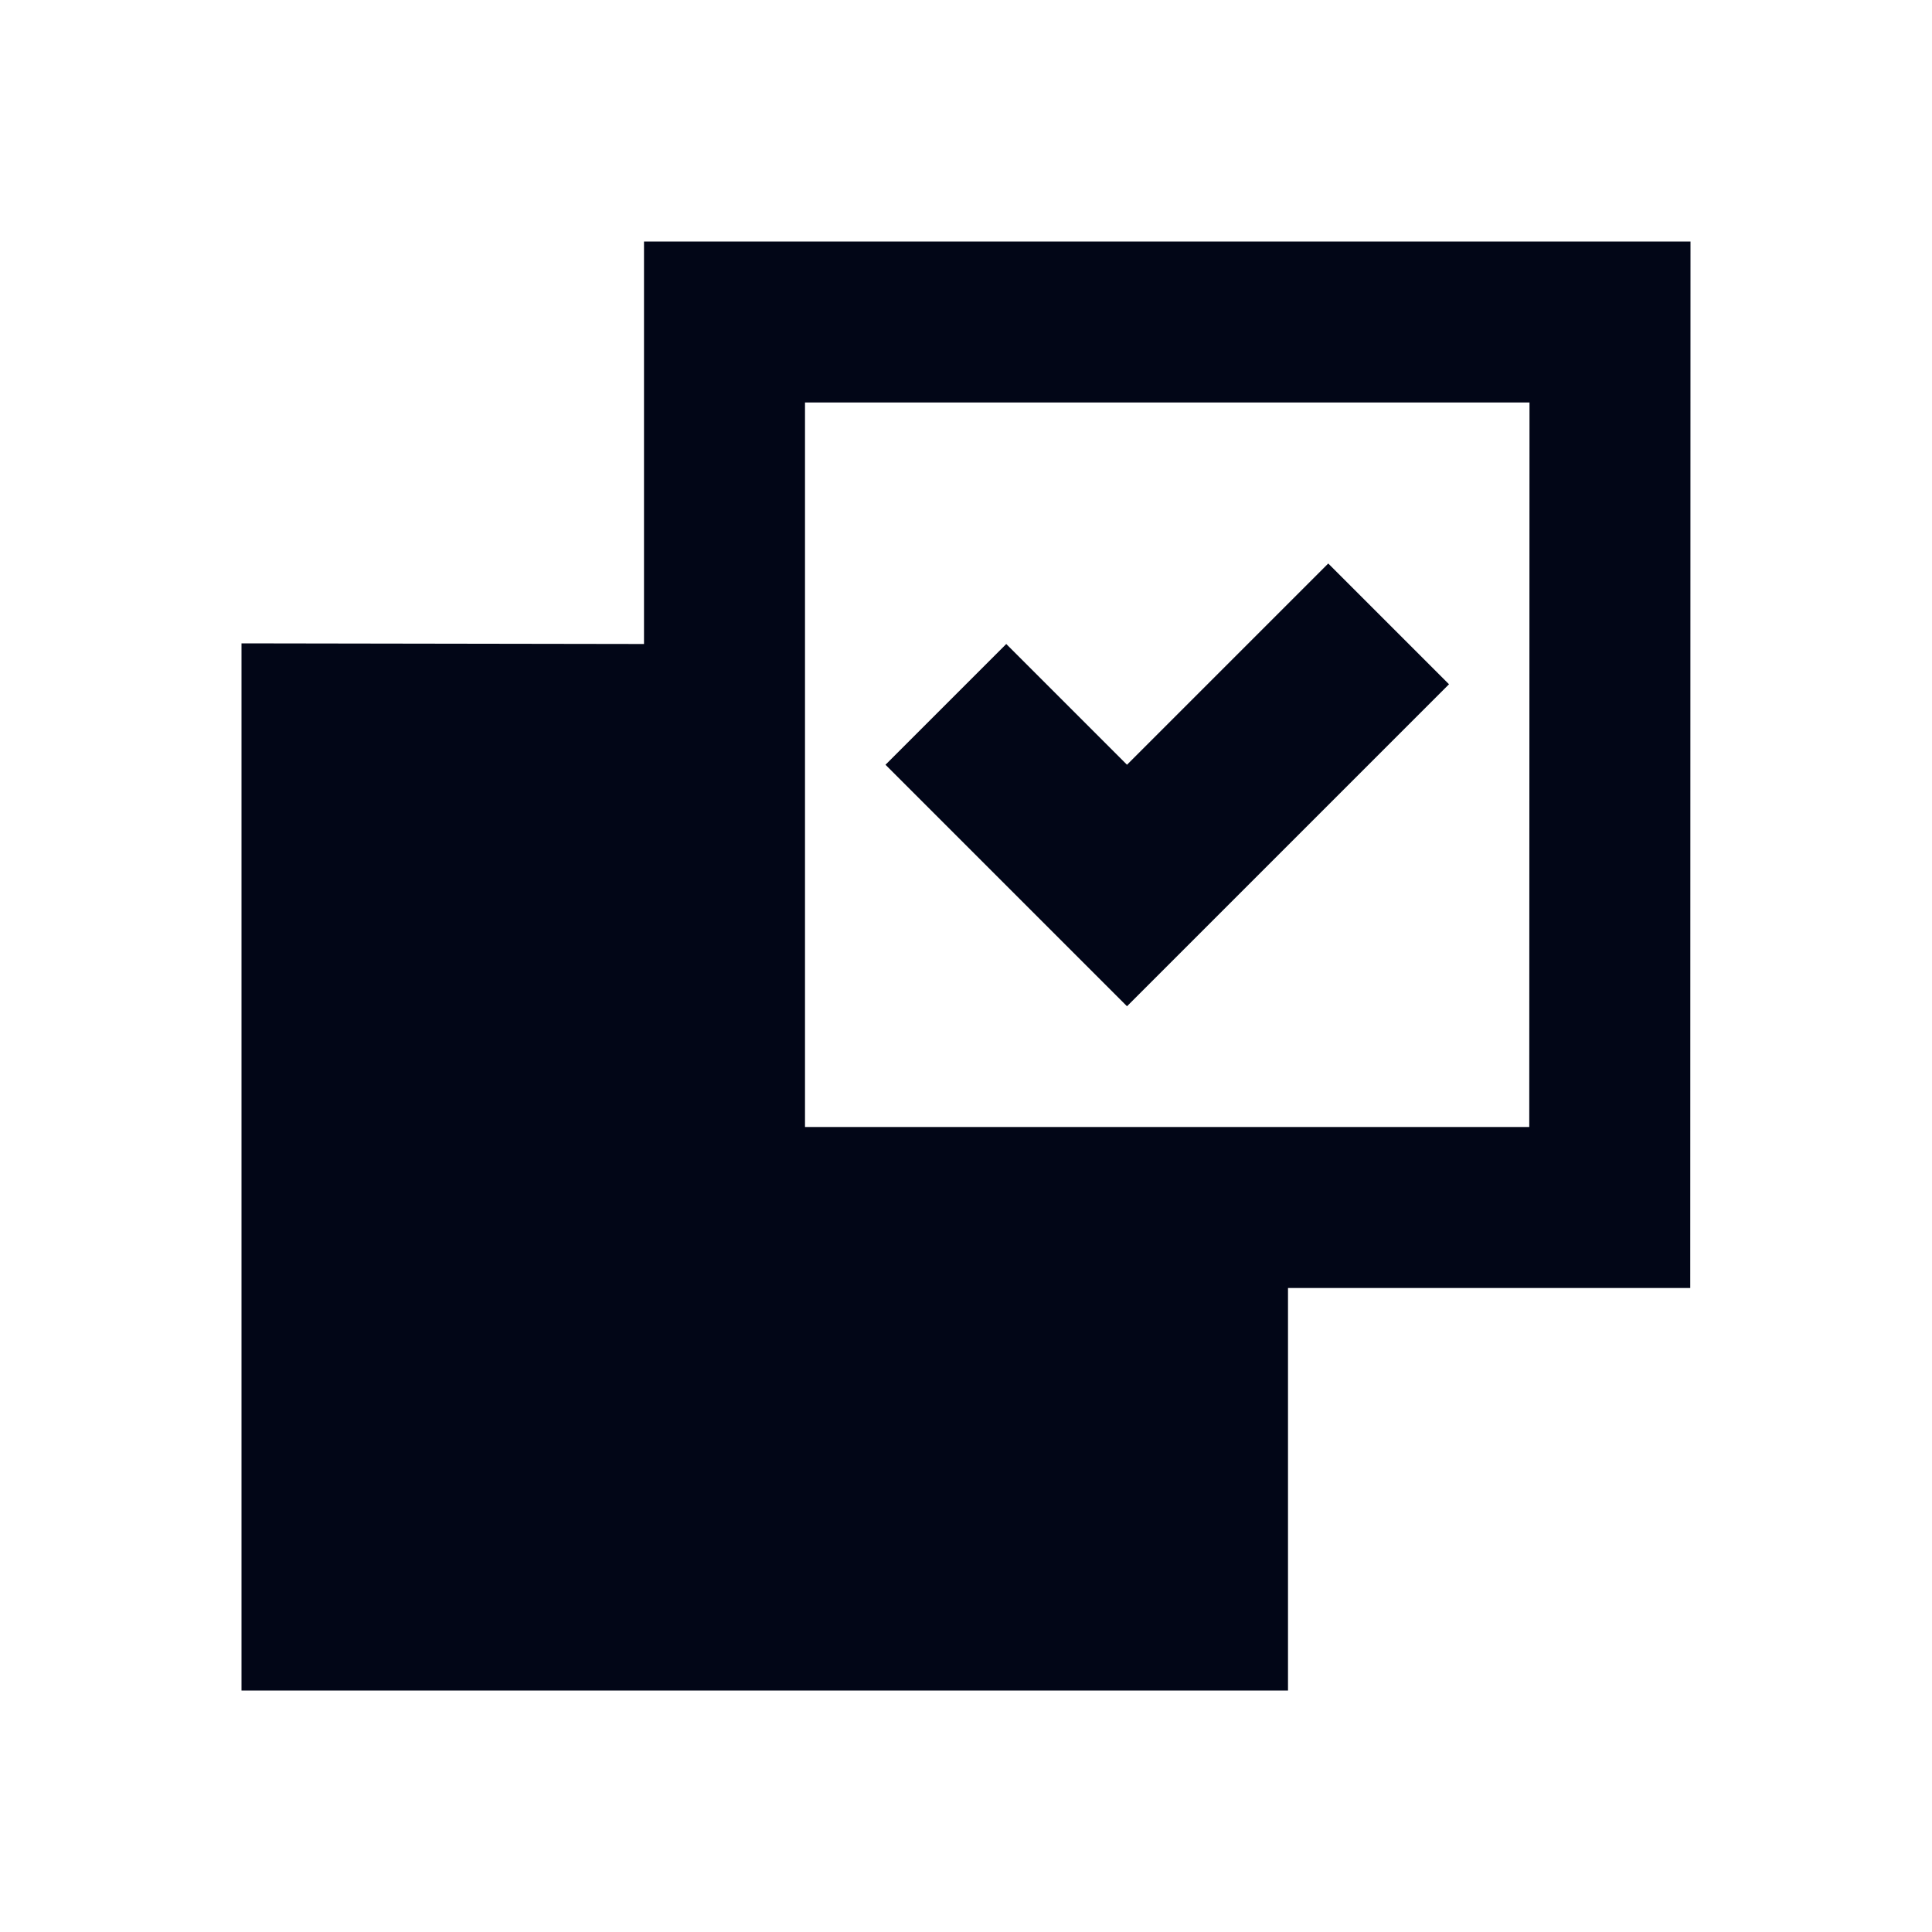
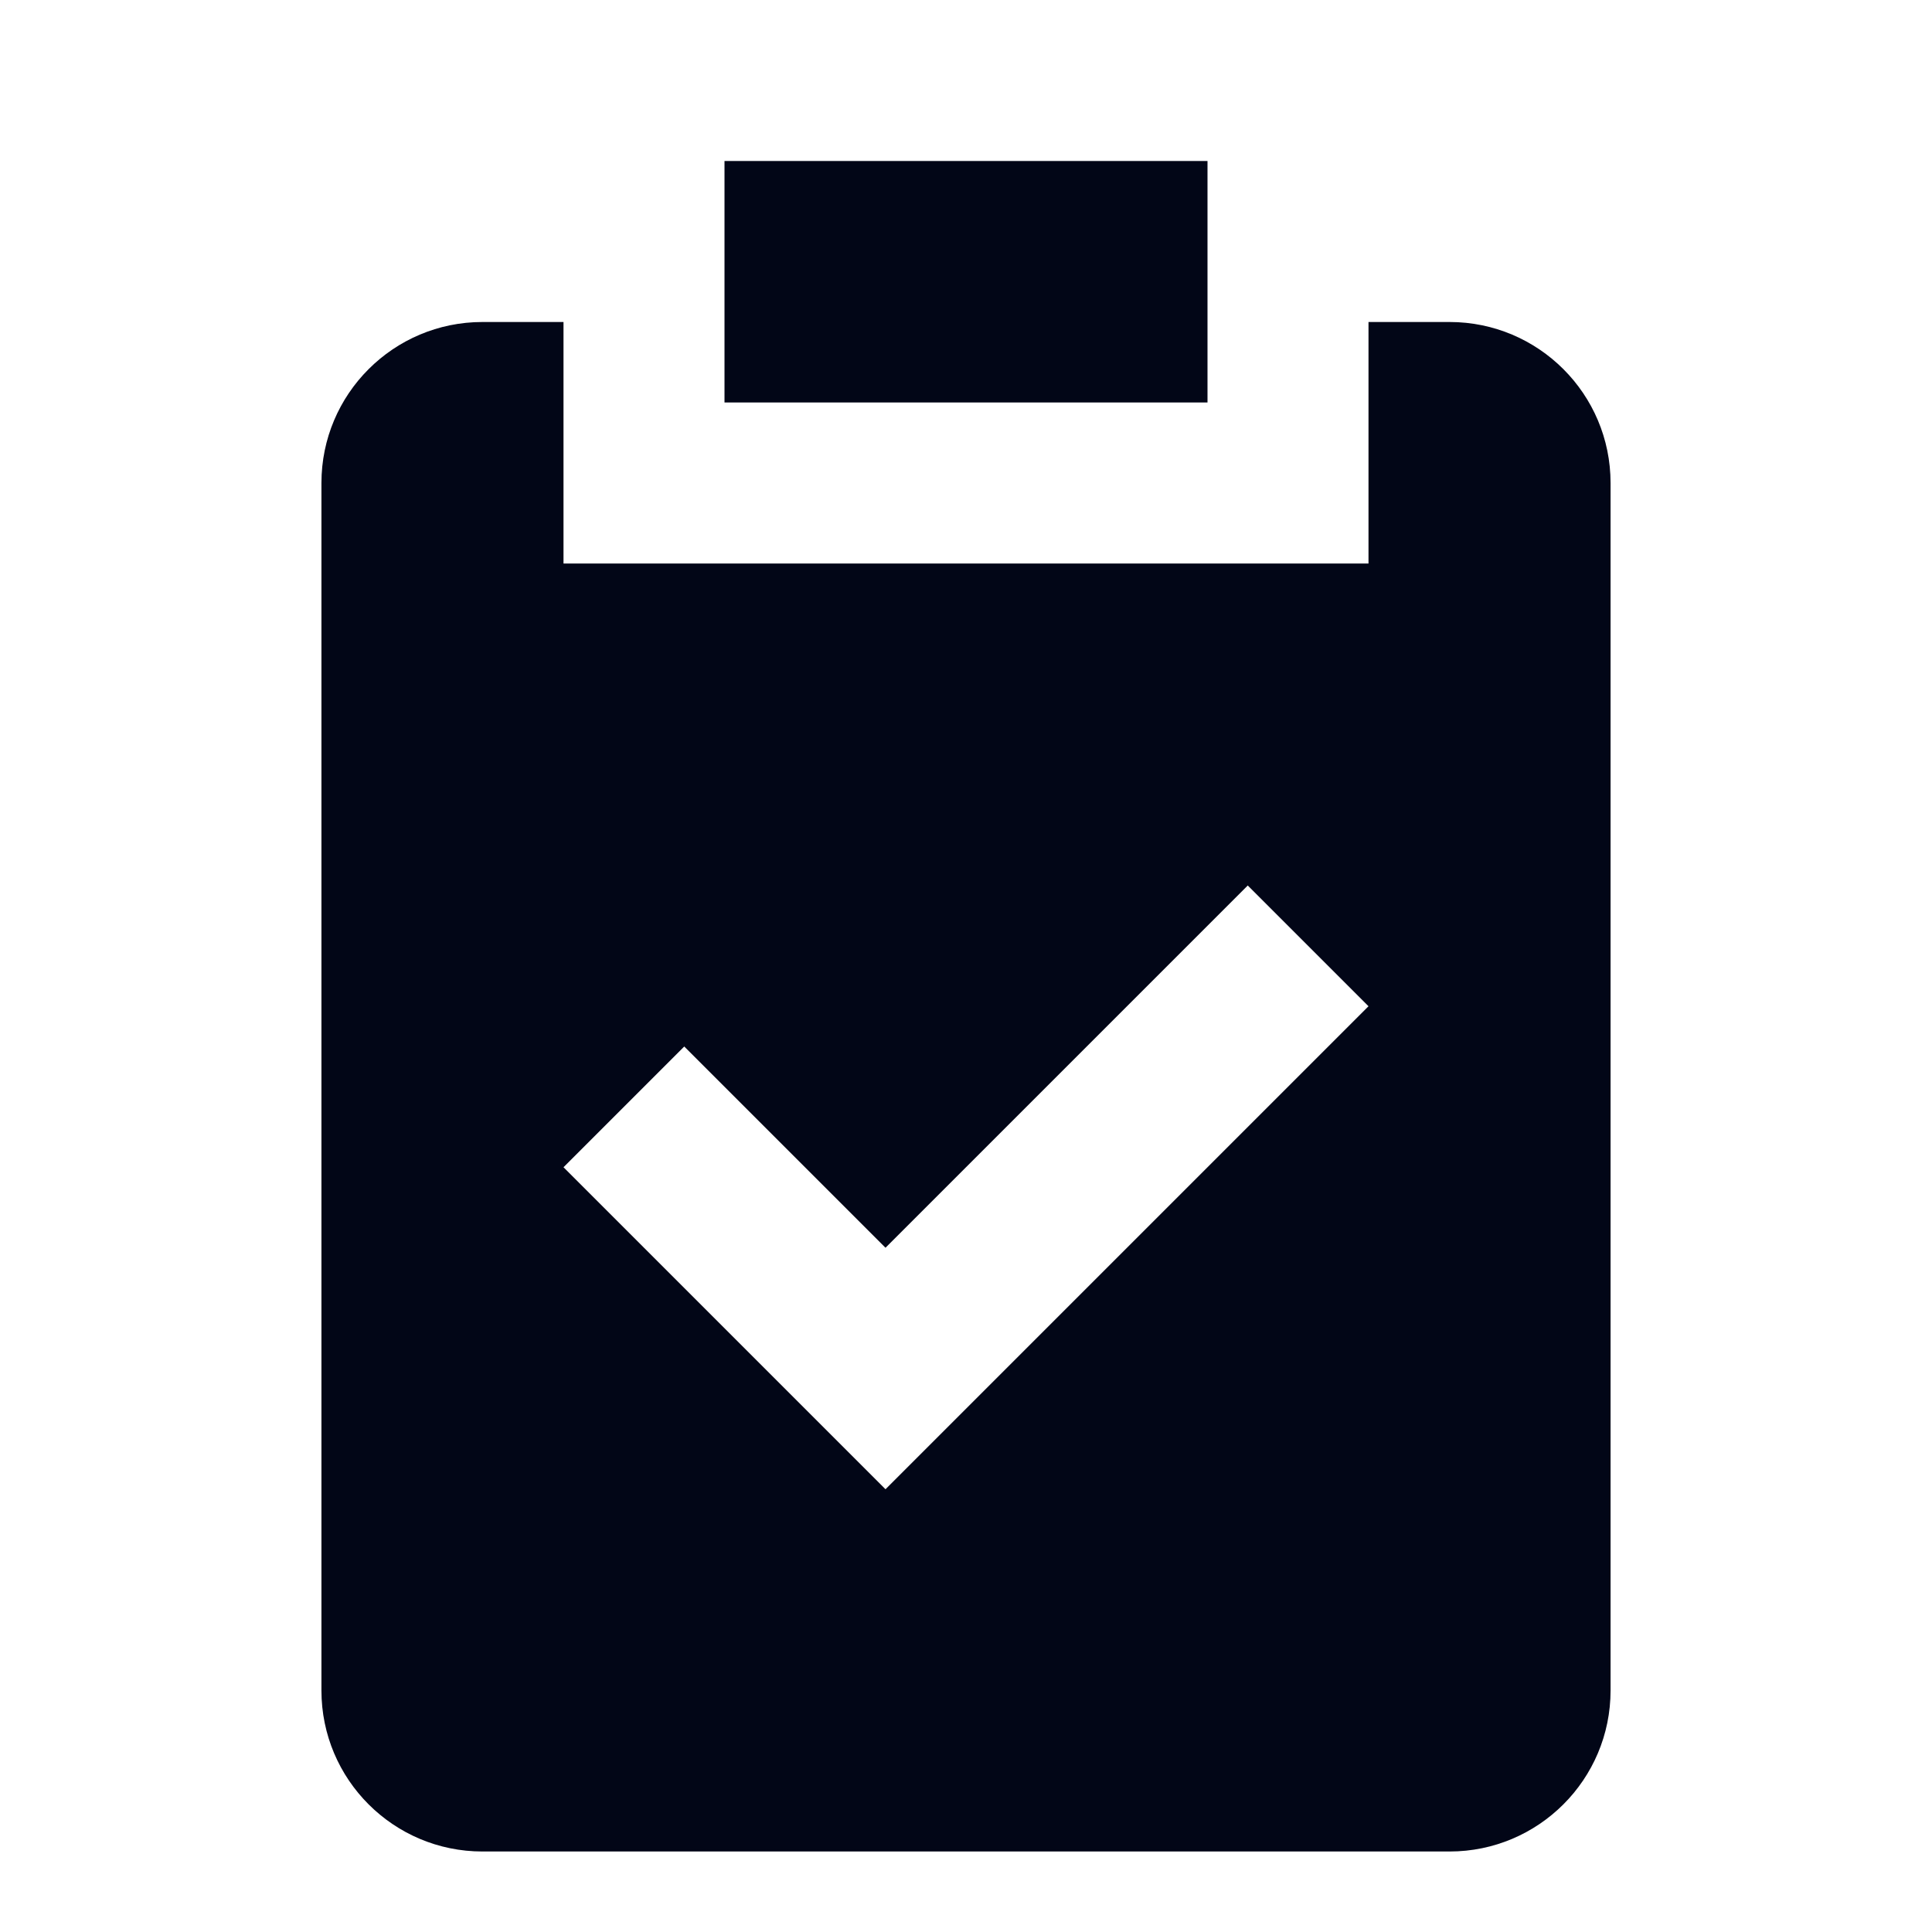
<svg xmlns="http://www.w3.org/2000/svg" width="24" height="24" viewBox="0 0 24 24" fill="none">
-   <path d="M16 16V21H3L3 7.992L8 8V3L21 3L20.997 16L16 16ZM18.997 14L19 5L10 5L10 14L18.997 14Z" fill="#020617" />
-   <path d="M16.5 7L14 9.5L12.5 8L11 9.5L14 12.5L18 8.5L16.5 7Z" fill="#020617" />
+   <path fill-rule="evenodd" clip-rule="evenodd" d="M7 7V4H5.993C4.889 4 3.993 4.895 3.993 6V21C3.993 22.105 4.889 23 5.993 23H18.007C19.111 23 20.007 22.105 20.007 21V6C20.007 4.895 19.111 4 18.007 4H17V7H7ZM15 2H9V5H15V2ZM11 15.5L15.5 11L17 12.5L11 18.5L7 14.5L8.5 13L11 15.5Z" fill="#020617" />
</svg>
